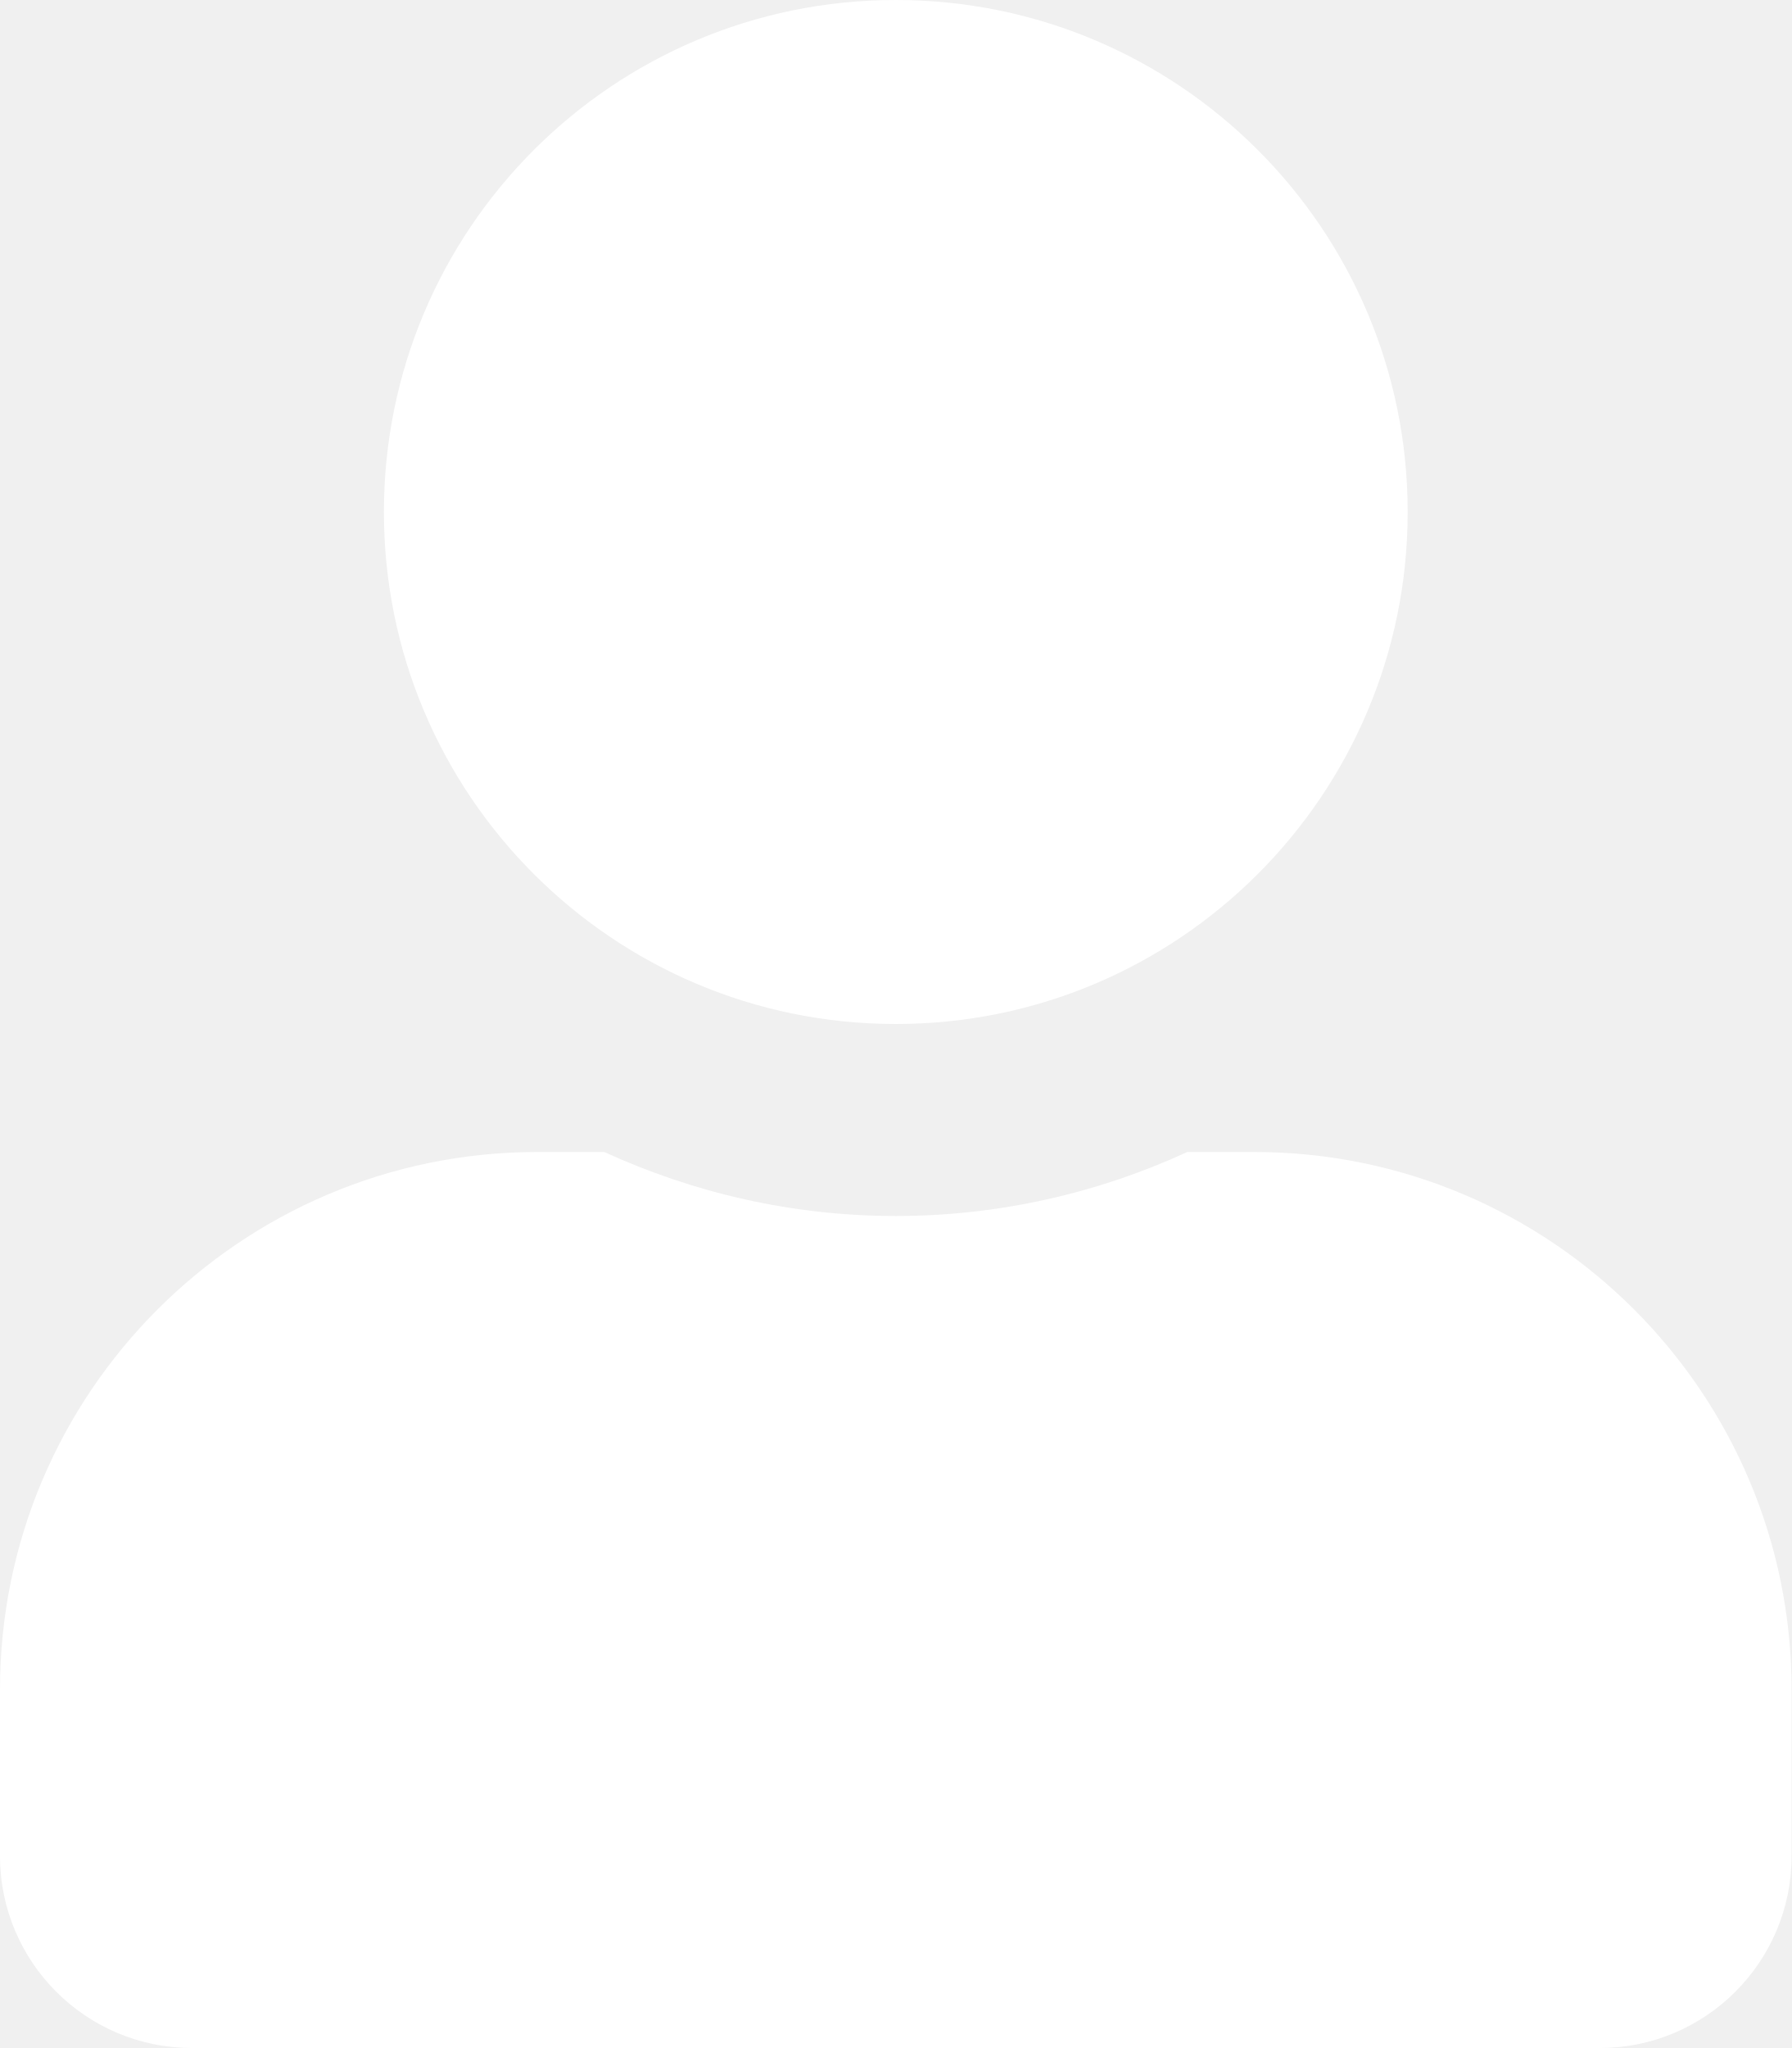
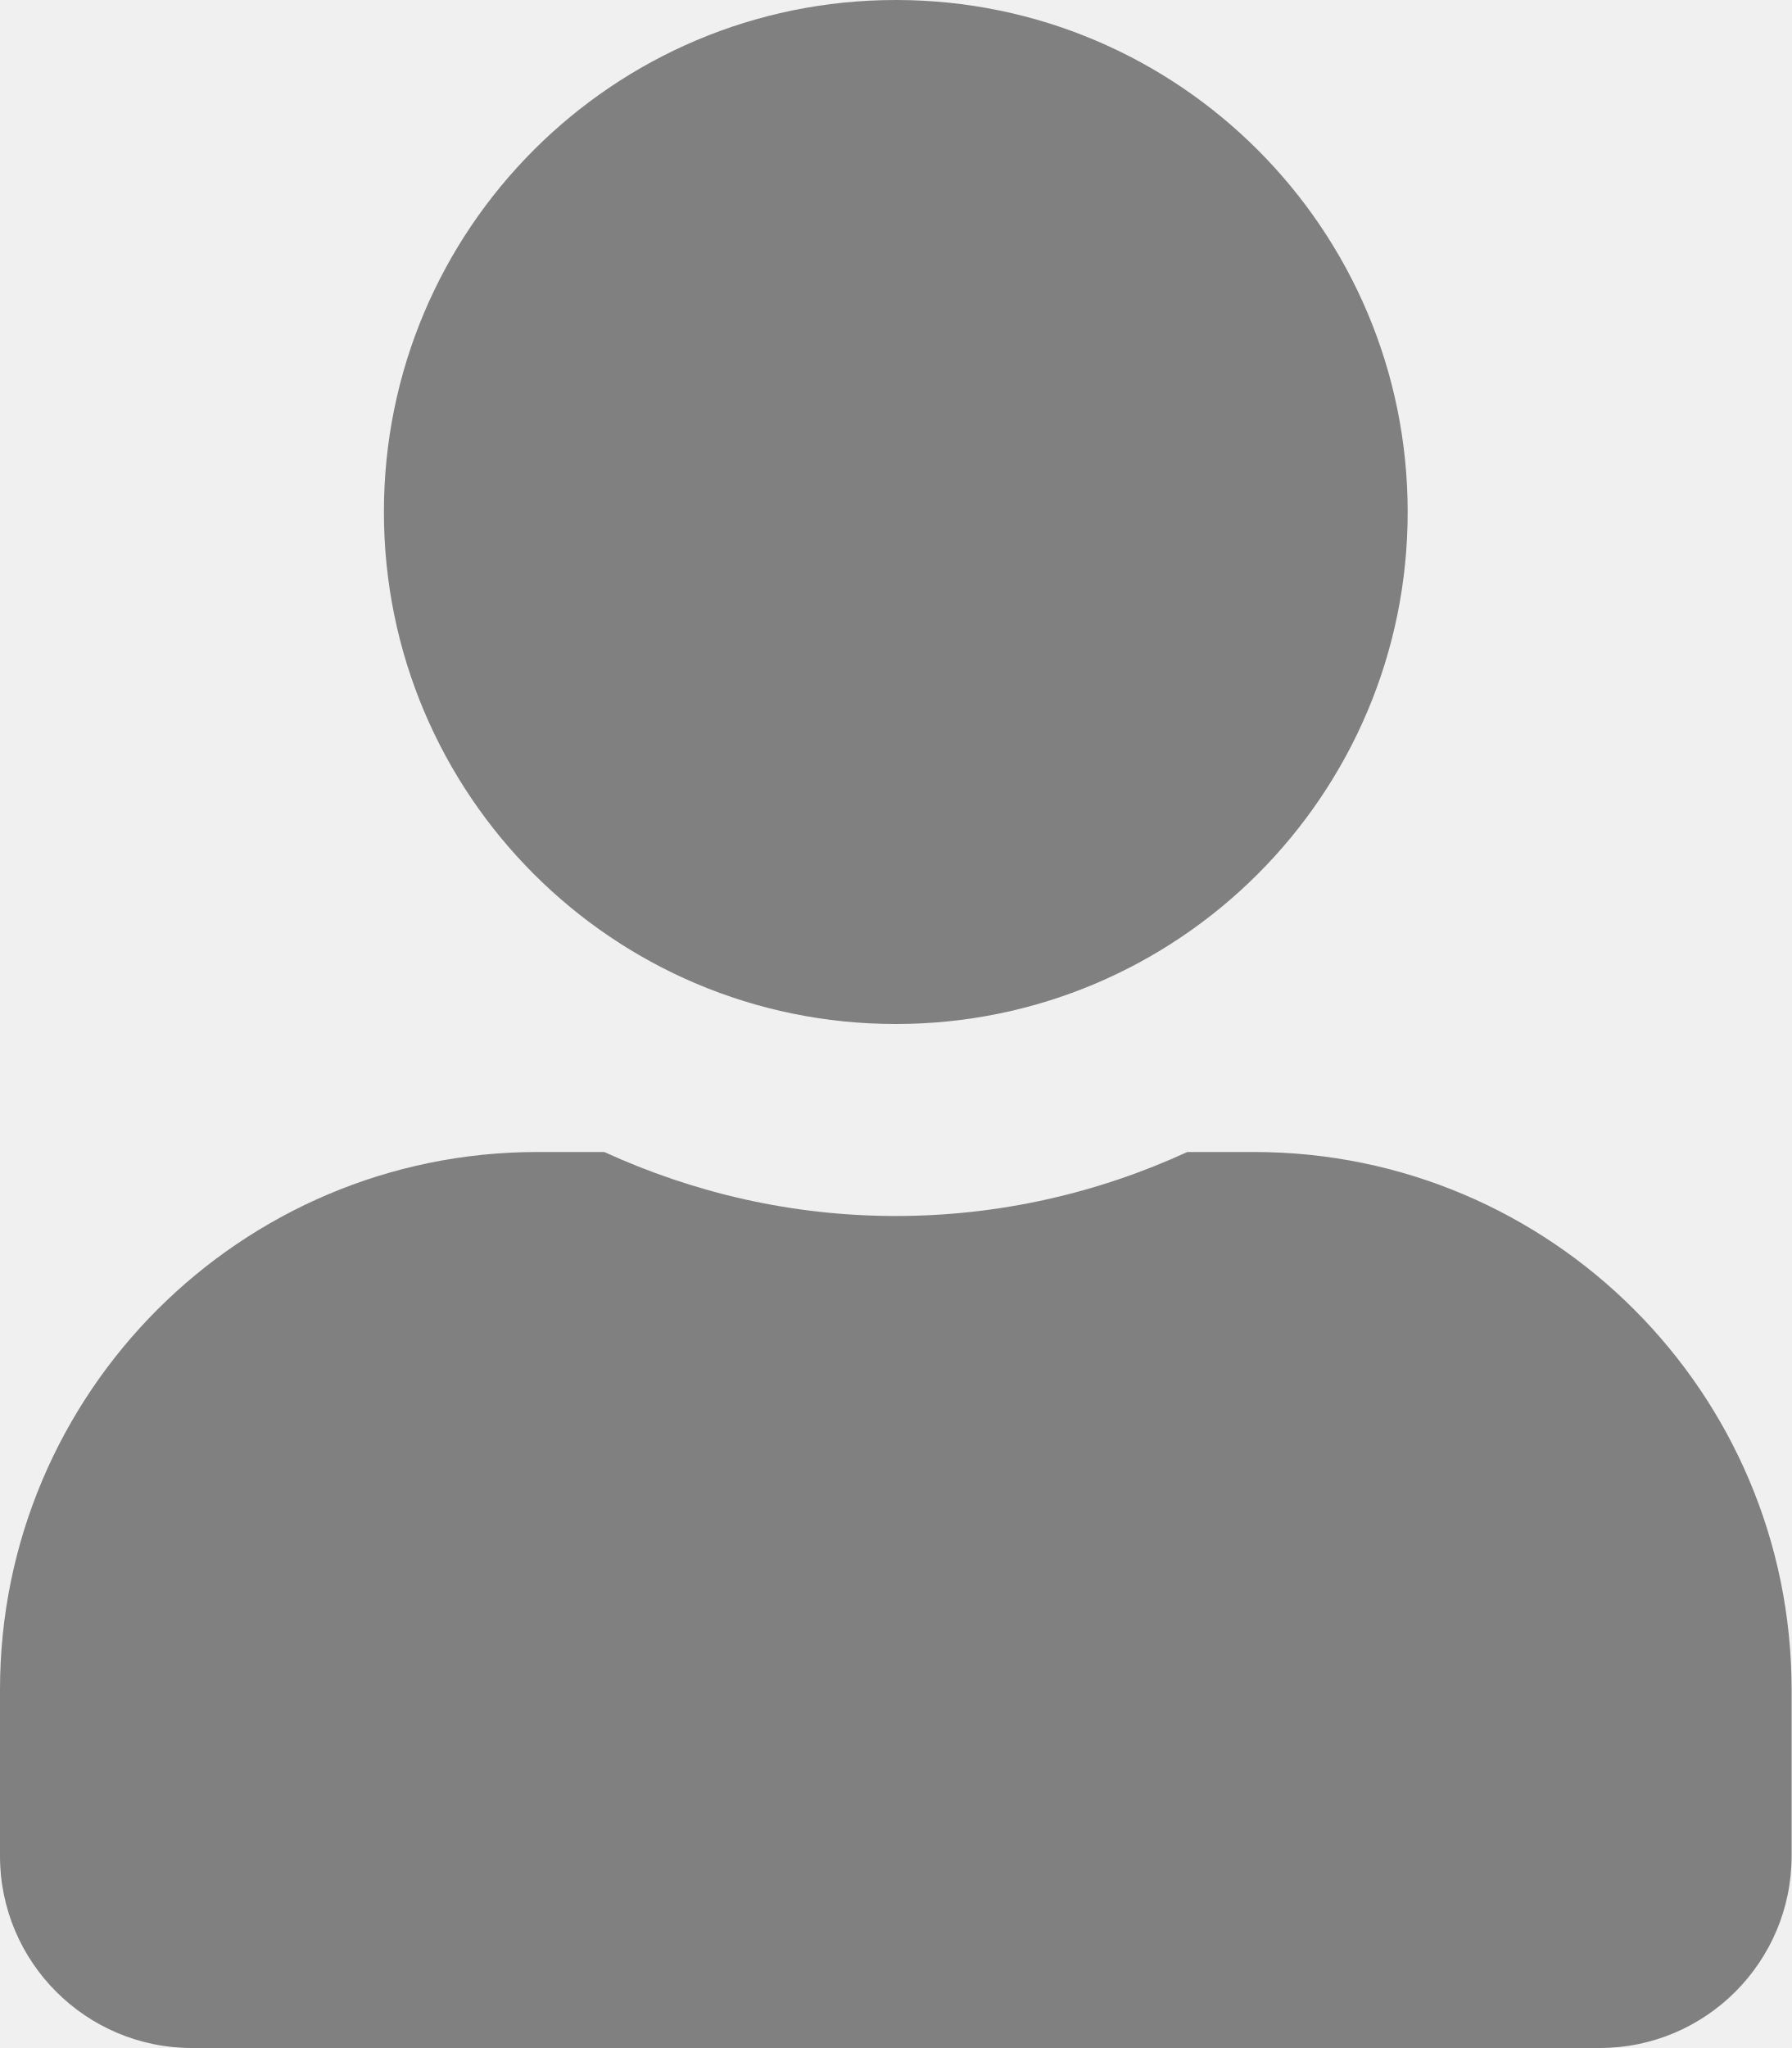
<svg xmlns="http://www.w3.org/2000/svg" aria-hidden="true" data-prefix="fas" data-icon="user" class="svg-inline--fa fa-user fa-w-14" role="img" viewBox="0 0 448 512">
-   <path fill="white" d="M224 256c70.7 0 128-57.3 128-128S294.7 0 224 0 96 57.3 96 128s57.3 128 128 128zm89.6 32h-16.7c-22.2 10.2-46.9 16-72.9 16s-50.6-5.8-72.9-16h-16.7C60.2 288 0 348.2 0 422.4V464c0 26.5 21.5 48 48 48h352c26.5 0 48-21.5 48-48v-41.6c0-74.2-60.2-134.4-134.4-134.4z" />
+   <path fill="rgba(17, 17, 17, 0.5)" d="M224 256c70.7 0 128-57.3 128-128S294.7 0 224 0 96 57.3 96 128s57.3 128 128 128zm89.6 32h-16.7c-22.2 10.2-46.9 16-72.9 16s-50.6-5.8-72.9-16h-16.7C60.2 288 0 348.2 0 422.4V464c0 26.5 21.5 48 48 48h352c26.5 0 48-21.5 48-48v-41.6c0-74.2-60.2-134.4-134.4-134.4z" />
</svg>
